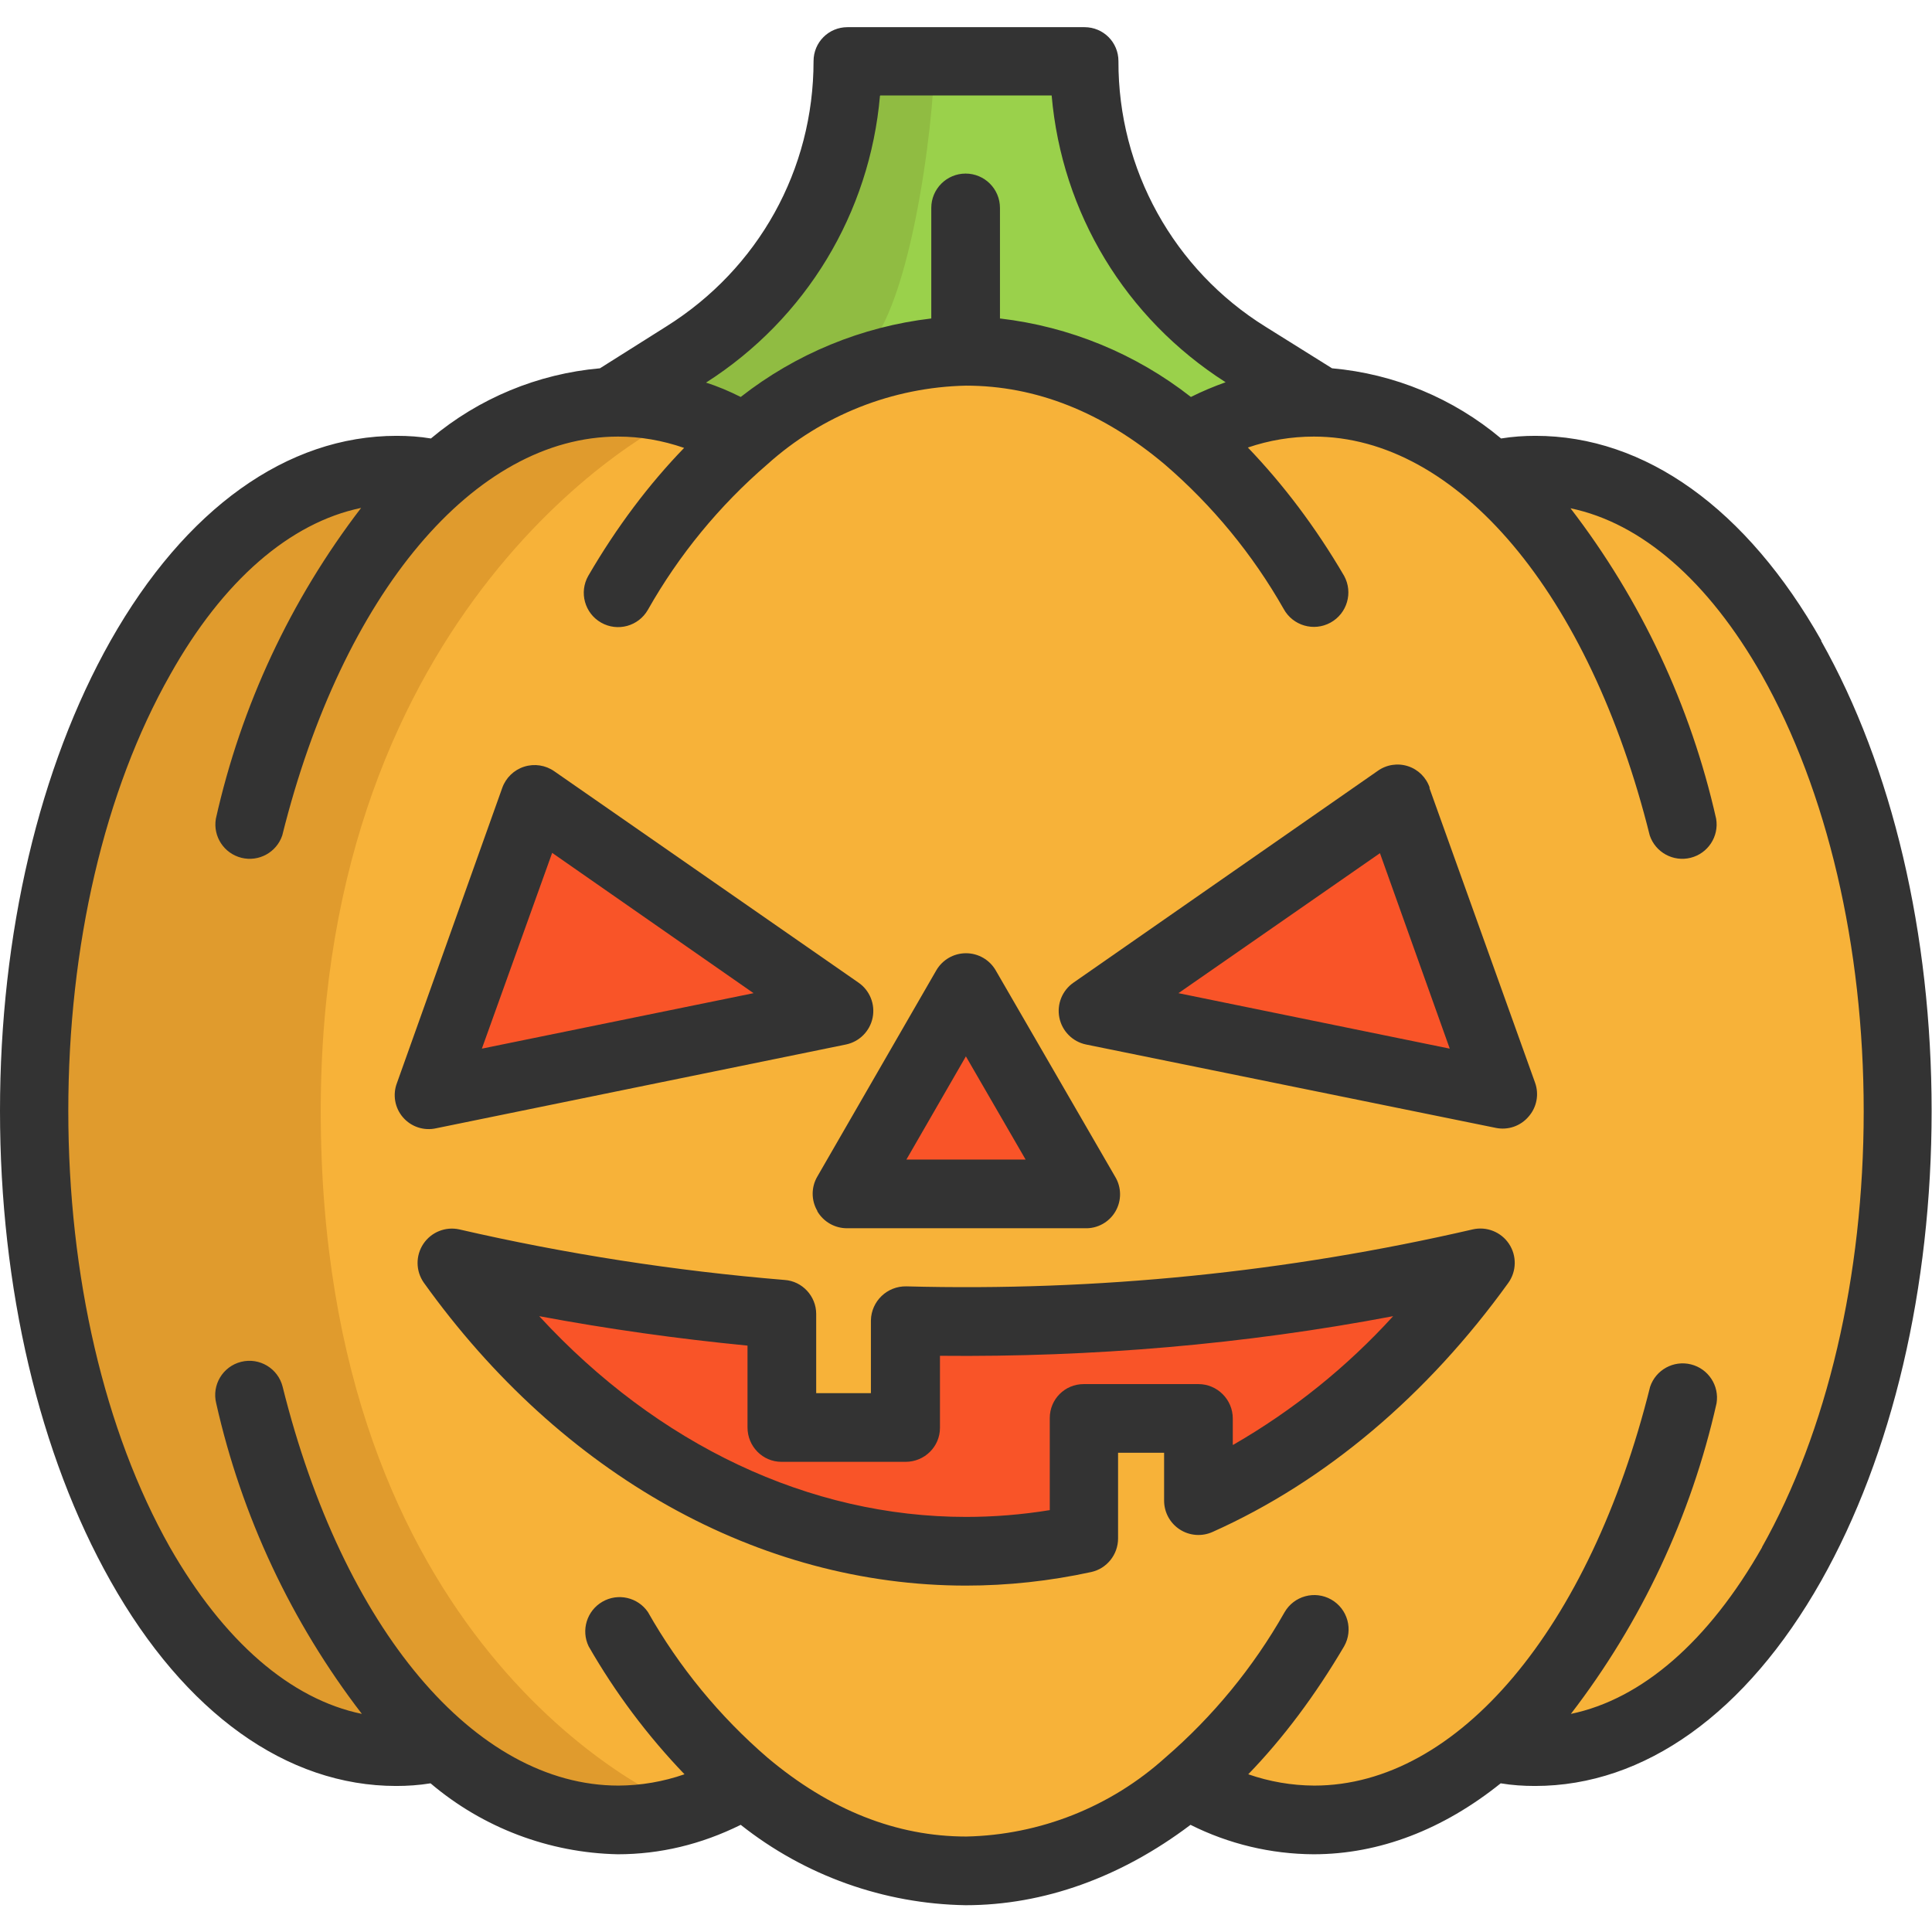
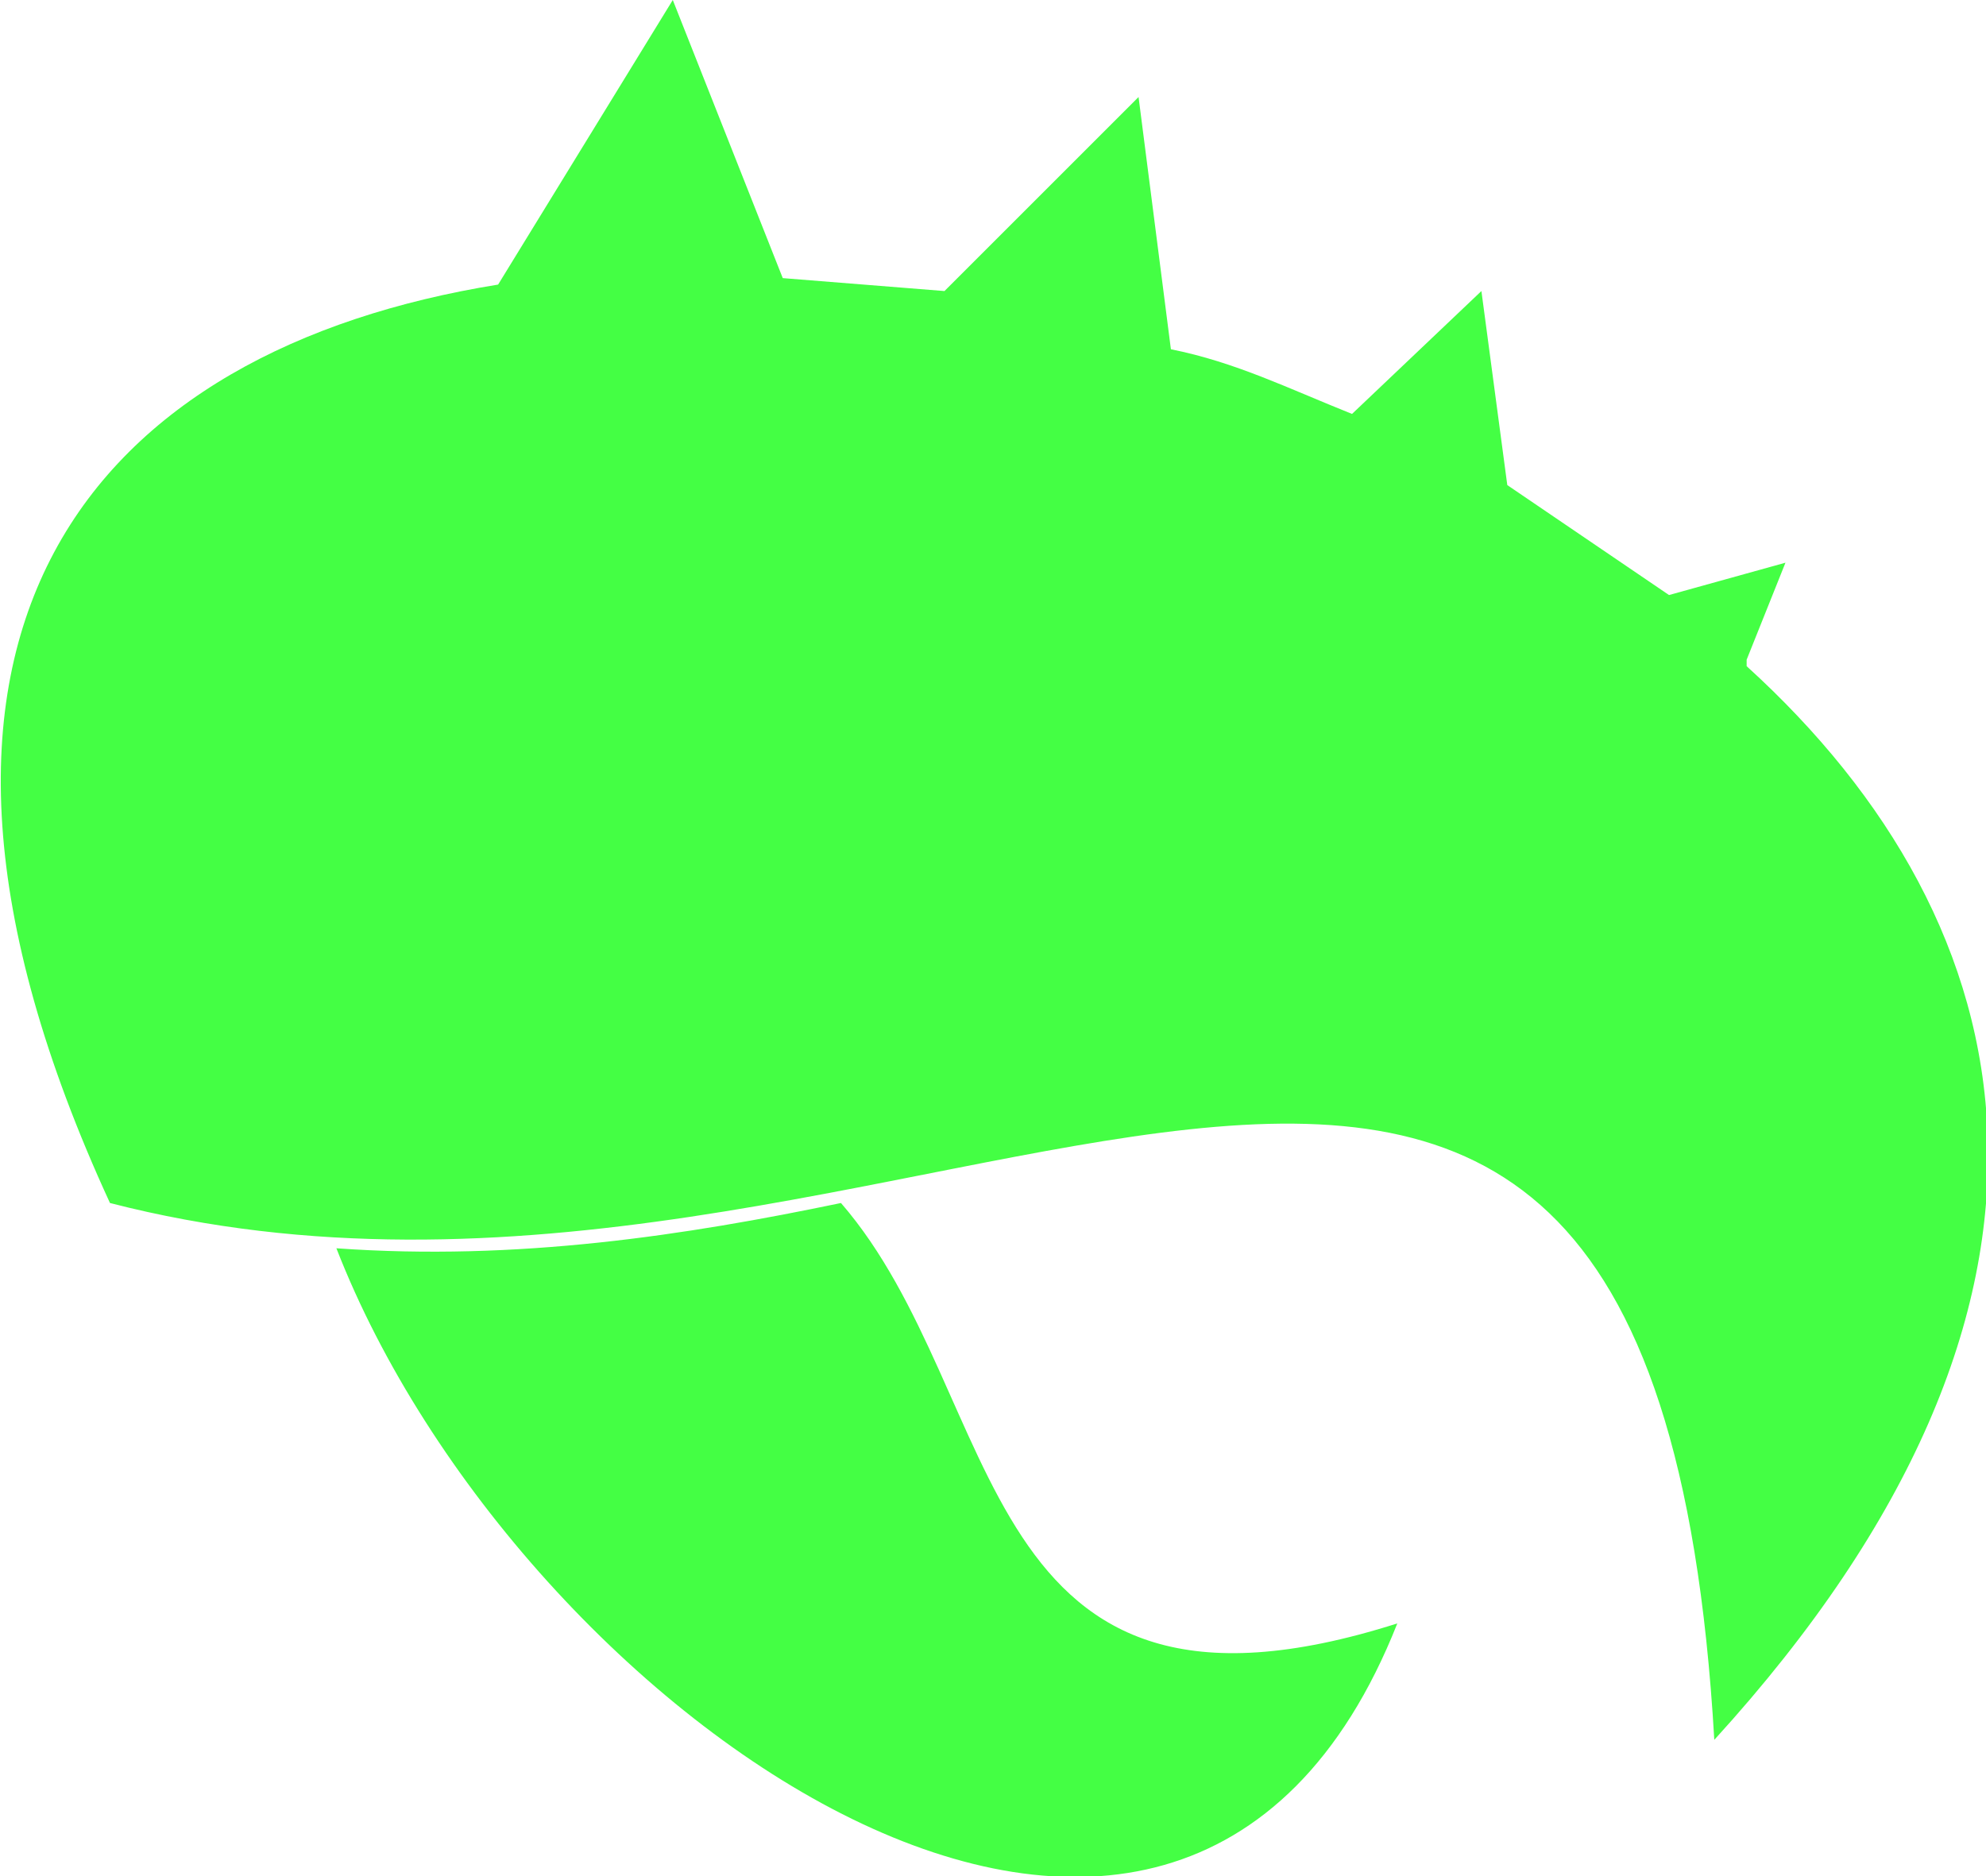
- <svg xmlns="http://www.w3.org/2000/svg" xml:space="preserve" width="20" height="20" viewBox="0 0 512 512">
-   <g fill="#f95428">
-     <path d="M392.3 334.6a187.9 187.9 0 0 1-74.7 63.1V376h-30.4v31.8a151.7 151.7 0 0 1-107-17.3 193.8 193.8 0 0 1-60.5-55.8 605.8 605.8 0 0 0 87.5 13.6v30.1h32.7V350c51.1 1.4 102.3-3.8 152.4-15.4zM256 261.7l31.5 54.7h-63zM370.3 211.8l27.9 78.2-108.5-22.1zM222.3 267.9 113.8 290l27.9-78.2z" />
-   </g>
-   <path fill="#9ad14b" d="m330.5 94.2 19.6 12.3h-2a66 66 0 0 0-33.5 9.5C297 101.4 277.2 93 256 93s-41 8.4-58.6 23a66 66 0 0 0-35.5-9.4l19.6-12.4a91.9 91.9 0 0 0 43.1-78h62.8a92 92 0 0 0 43.1 78z" />
-   <path fill="#90bc42" d="M210 106.5h-2l19.6-12.3c13.4-8.4 20-62.1 20-78h-23a92 92 0 0 1-43.1 78l-19.6 12.3h2a66 66 0 0 1 33.5 9.5c4.3-3.5 8.6-6.7 13.1-9.5h-.6z" />
-   <path fill="#f7b239" d="M395.3 125.8c3.8-.8 7.7-1.2 11.6-1.2 53 0 96 76 96 169.8s-43 169.8-96 169.8c-3.9 0-7.8-.4-11.6-1.2a71.7 71.7 0 0 1-47.1 19.3 66 66 0 0 1-33.6-9.5c-17.5 14.6-37.4 23-58.6 23s-41-8.4-58.6-23a66 66 0 0 1-33.6 9.5c-16.9 0-33-7-47.1-19.3-3.8.8-7.7 1.2-11.6 1.2-53 0-96-76-96-169.8s43-169.8 96-169.8c3.9 0 7.8.4 11.6 1.2a72.3 72.3 0 0 1 47.1-19.3 66 66 0 0 1 33.6 9.5c17.5-14.6 37.4-23 58.6-23s41 8.4 58.6 23a66 66 0 0 1 35.5-9.4c16.2.5 31.6 7.3 45.2 19.2zm2.9 164.2-27.9-78.2-80.6 56L398.2 290zm-80.6 107.7c28.9-13 54.5-34.9 74.7-63A604.4 604.4 0 0 1 240 350v28.3h-32.7v-30a606 606 0 0 1-87.5-13.7 193.8 193.8 0 0 0 60.5 55.9 151.7 151.7 0 0 0 107 17.2V376h30.4v21.8zm-30-81.3L256 261.7l-31.5 54.7h63zM113.7 290 222.3 268l-80.6-56-28 78.1z" />
-   <path fill="#e09b2d" d="M85 294.4c0-133.1 87.4-181.9 97.5-185a62.6 62.6 0 0 0-20.6-2.8 72.3 72.3 0 0 0-45.2 19.2c-3.8-.8-7.7-1.2-11.6-1.2-53 0-96 76-96 169.8s43 169.8 96 169.8c3.9 0 7.8-.4 11.6-1.2a71.7 71.7 0 0 0 47.1 19.3c6.4 0 12.6-1 18.6-2.9-10-3.1-97.4-44.8-97.4-185z" />
-   <g fill="#333">
-     <path d="M482.7 169.8c-19.8-35-46.7-54.3-75.8-54.3-3 0-6 .2-9.1.7A80.7 80.7 0 0 0 353 97.6l-17.6-11a82.5 82.5 0 0 1-39-70.4c0-5-4-9-9-9h-62.8c-5 0-9 4-9 9 0 28.8-14.6 55-39 70.3L159 97.6a80.7 80.7 0 0 0-44.8 18.6c-3-.5-6-.7-9.1-.7-29 0-56 19.3-75.8 54.3C10.4 203.3 0 247.5 0 294.4S10.4 385.5 29.3 419C49 454 76 473.3 105 473.3c3 0 6-.2 9.1-.7a79.2 79.2 0 0 0 49.6 18.8c11.2 0 22.1-2.6 32.6-7.8a98.5 98.5 0 0 0 59.6 21.3c20.7 0 41.2-7.4 59.6-21.3a73.6 73.6 0 0 0 32.6 7.8c17.5 0 34.4-6.6 49.6-18.8 3 .5 6 .7 9.1.7 29 0 56-19.3 75.8-54.3 18.9-33.5 29.3-77.7 29.3-124.6 0-46.9-10.4-91.1-29.3-124.6zM233.3 25.3h45.4c2.7 31.1 19.5 59 46.1 76-3.1 1.1-6.2 2.4-9.2 3.9A100.9 100.9 0 0 0 265 84.4V55.1a9.1 9.1 0 0 0-18.2 0v29.3a100.9 100.9 0 0 0-50.5 20.8c-3-1.5-6-2.8-9.2-3.8 26.6-17 43.4-45 46.1-76zM467 410c-14.2 25-31.9 40.3-50.7 44.2a210.9 210.9 0 0 0 38.6-82.3 9.1 9.1 0 0 0-17.6-4.4c-16 64.2-51 105.7-89 105.7a54 54 0 0 1-17.5-3c9.3-9.6 17.8-21 25.4-33.9a9 9 0 1 0-15.8-9 145.9 145.9 0 0 1-31.6 38.5 81.3 81.3 0 0 1-52.7 20.9c-18.5 0-36.2-7-52.7-20.9a146 146 0 0 1-31.7-38.6 9.1 9.1 0 0 0-15.7 9.1 174 174 0 0 0 25.4 33.9 54 54 0 0 1-17.5 3c-38 0-73-41.5-89-105.7a9 9 0 1 0-17.6 4.4 211 211 0 0 0 38.6 82.3C77 450.3 59.3 435 45 410c-17.3-30.7-26.9-71.8-26.9-115.6s9.6-84.9 27-115.6c14-25 31.8-40.3 50.6-44.2A211 211 0 0 0 57.2 217a9.1 9.1 0 0 0 17.6 4.4c16-64.2 51-105.7 89-105.7 5.9 0 11.7 1 17.5 3-9.3 9.6-17.9 21-25.4 33.9a9 9 0 1 0 15.8 9 145.2 145.2 0 0 1 31.6-38.5 81.3 81.3 0 0 1 52.7-20.9c18.5 0 36.2 7 52.7 20.9a145.1 145.1 0 0 1 31.5 38.3 9.1 9.1 0 1 0 16-8.8c-7.6-13-16.2-24.3-25.5-34a54 54 0 0 1 17.5-2.9c38 0 73 41.5 89 105.7a9.1 9.1 0 0 0 17.6-4.4 211 211 0 0 0-38.6-82.3c18.8 3.9 36.5 19.2 50.7 44.2 17.3 30.7 27 71.8 27 115.6s-9.7 84.9-27 115.6z" />
-     <path d="m115.6 299 108.6-22.2a9.1 9.1 0 0 0 3.3-16.4l-80.6-56a9.1 9.1 0 0 0-13.8 4.4L105.2 287a9 9 0 0 0 10.4 12zm30.7-73 53.4 37.2-72 14.7 18.6-51.8zM378.9 208.8a9 9 0 0 0-13.8-4.5l-80.6 56.1a9.1 9.1 0 0 0 3.3 16.4l108.6 22.1a9 9 0 0 0 8.7-3 9 9 0 0 0 1.7-9l-28-78.1zm-66.6 54.4 53.4-37.1 18.5 51.8-71.9-14.7zM390.3 325.8a596 596 0 0 1-150.1 15.1 9.2 9.2 0 0 0-9.4 9v19.3h-14.5v-21c0-4.7-3.7-8.7-8.4-9-29-2.4-58-6.9-86.2-13.4a9.1 9.1 0 0 0-9.4 14.1c36.5 51 88.9 80.3 143.7 80.3 11 0 22.2-1.2 33.2-3.6 4.1-.9 7.1-4.6 7.1-8.9V385h12.2v12.7a9.1 9.1 0 0 0 12.8 8.3c30-13.4 57-36.3 78.4-66a9.1 9.1 0 0 0-9.4-14.2zm-63.6 57.1v-7c0-5-4.1-9.1-9.1-9.1h-30.4c-5 0-9 4-9 9v24.4c-7.4 1.2-14.8 1.8-22.2 1.8-41.5 0-81.7-19.1-113.1-53.2 18.2 3.4 36.7 6 55.2 7.8v21.7c0 5 4 9.1 9 9.1H240c5 0 9.1-4 9.1-9v-19.1c40.3.4 80.6-3 120.1-10.5a176.4 176.4 0 0 1-42.4 34.1z" />
-     <path d="M216.6 321a9.1 9.1 0 0 0 7.9 4.5h63a9 9 0 0 0 8-13.7l-31.6-54.6a9.1 9.1 0 0 0-15.8 0l-31.5 54.6a9 9 0 0 0 0 9.1zm39.4-41 15.8 27.3h-31.6l15.8-27.4z" />
-   </g>
+ <svg xmlns="http://www.w3.org/2000/svg" viewBox="0 0 30.7 29">
+   <path fill="#4f4" d="m27 10.2.6-1.5-1.8.5-2.5-1.7-.4-3-2 1.9c-1-.4-1.8-.8-2.8-1l-.5-3.9-3 3-2.5-.2L10.4 0 7.7 4.4c-6.2 1-10.1 5.3-6 14.2 12.4 3.2 23.8-9 24.8 8.3 6.2-6.8 4.9-12.6.5-16.6zm-14 8.4c-2.4.5-5 .9-7.8.7 2.8 7.2 13 14.4 16.4 5.8-6.6 2.1-6-3.5-8.6-6.5z" />
</svg>
